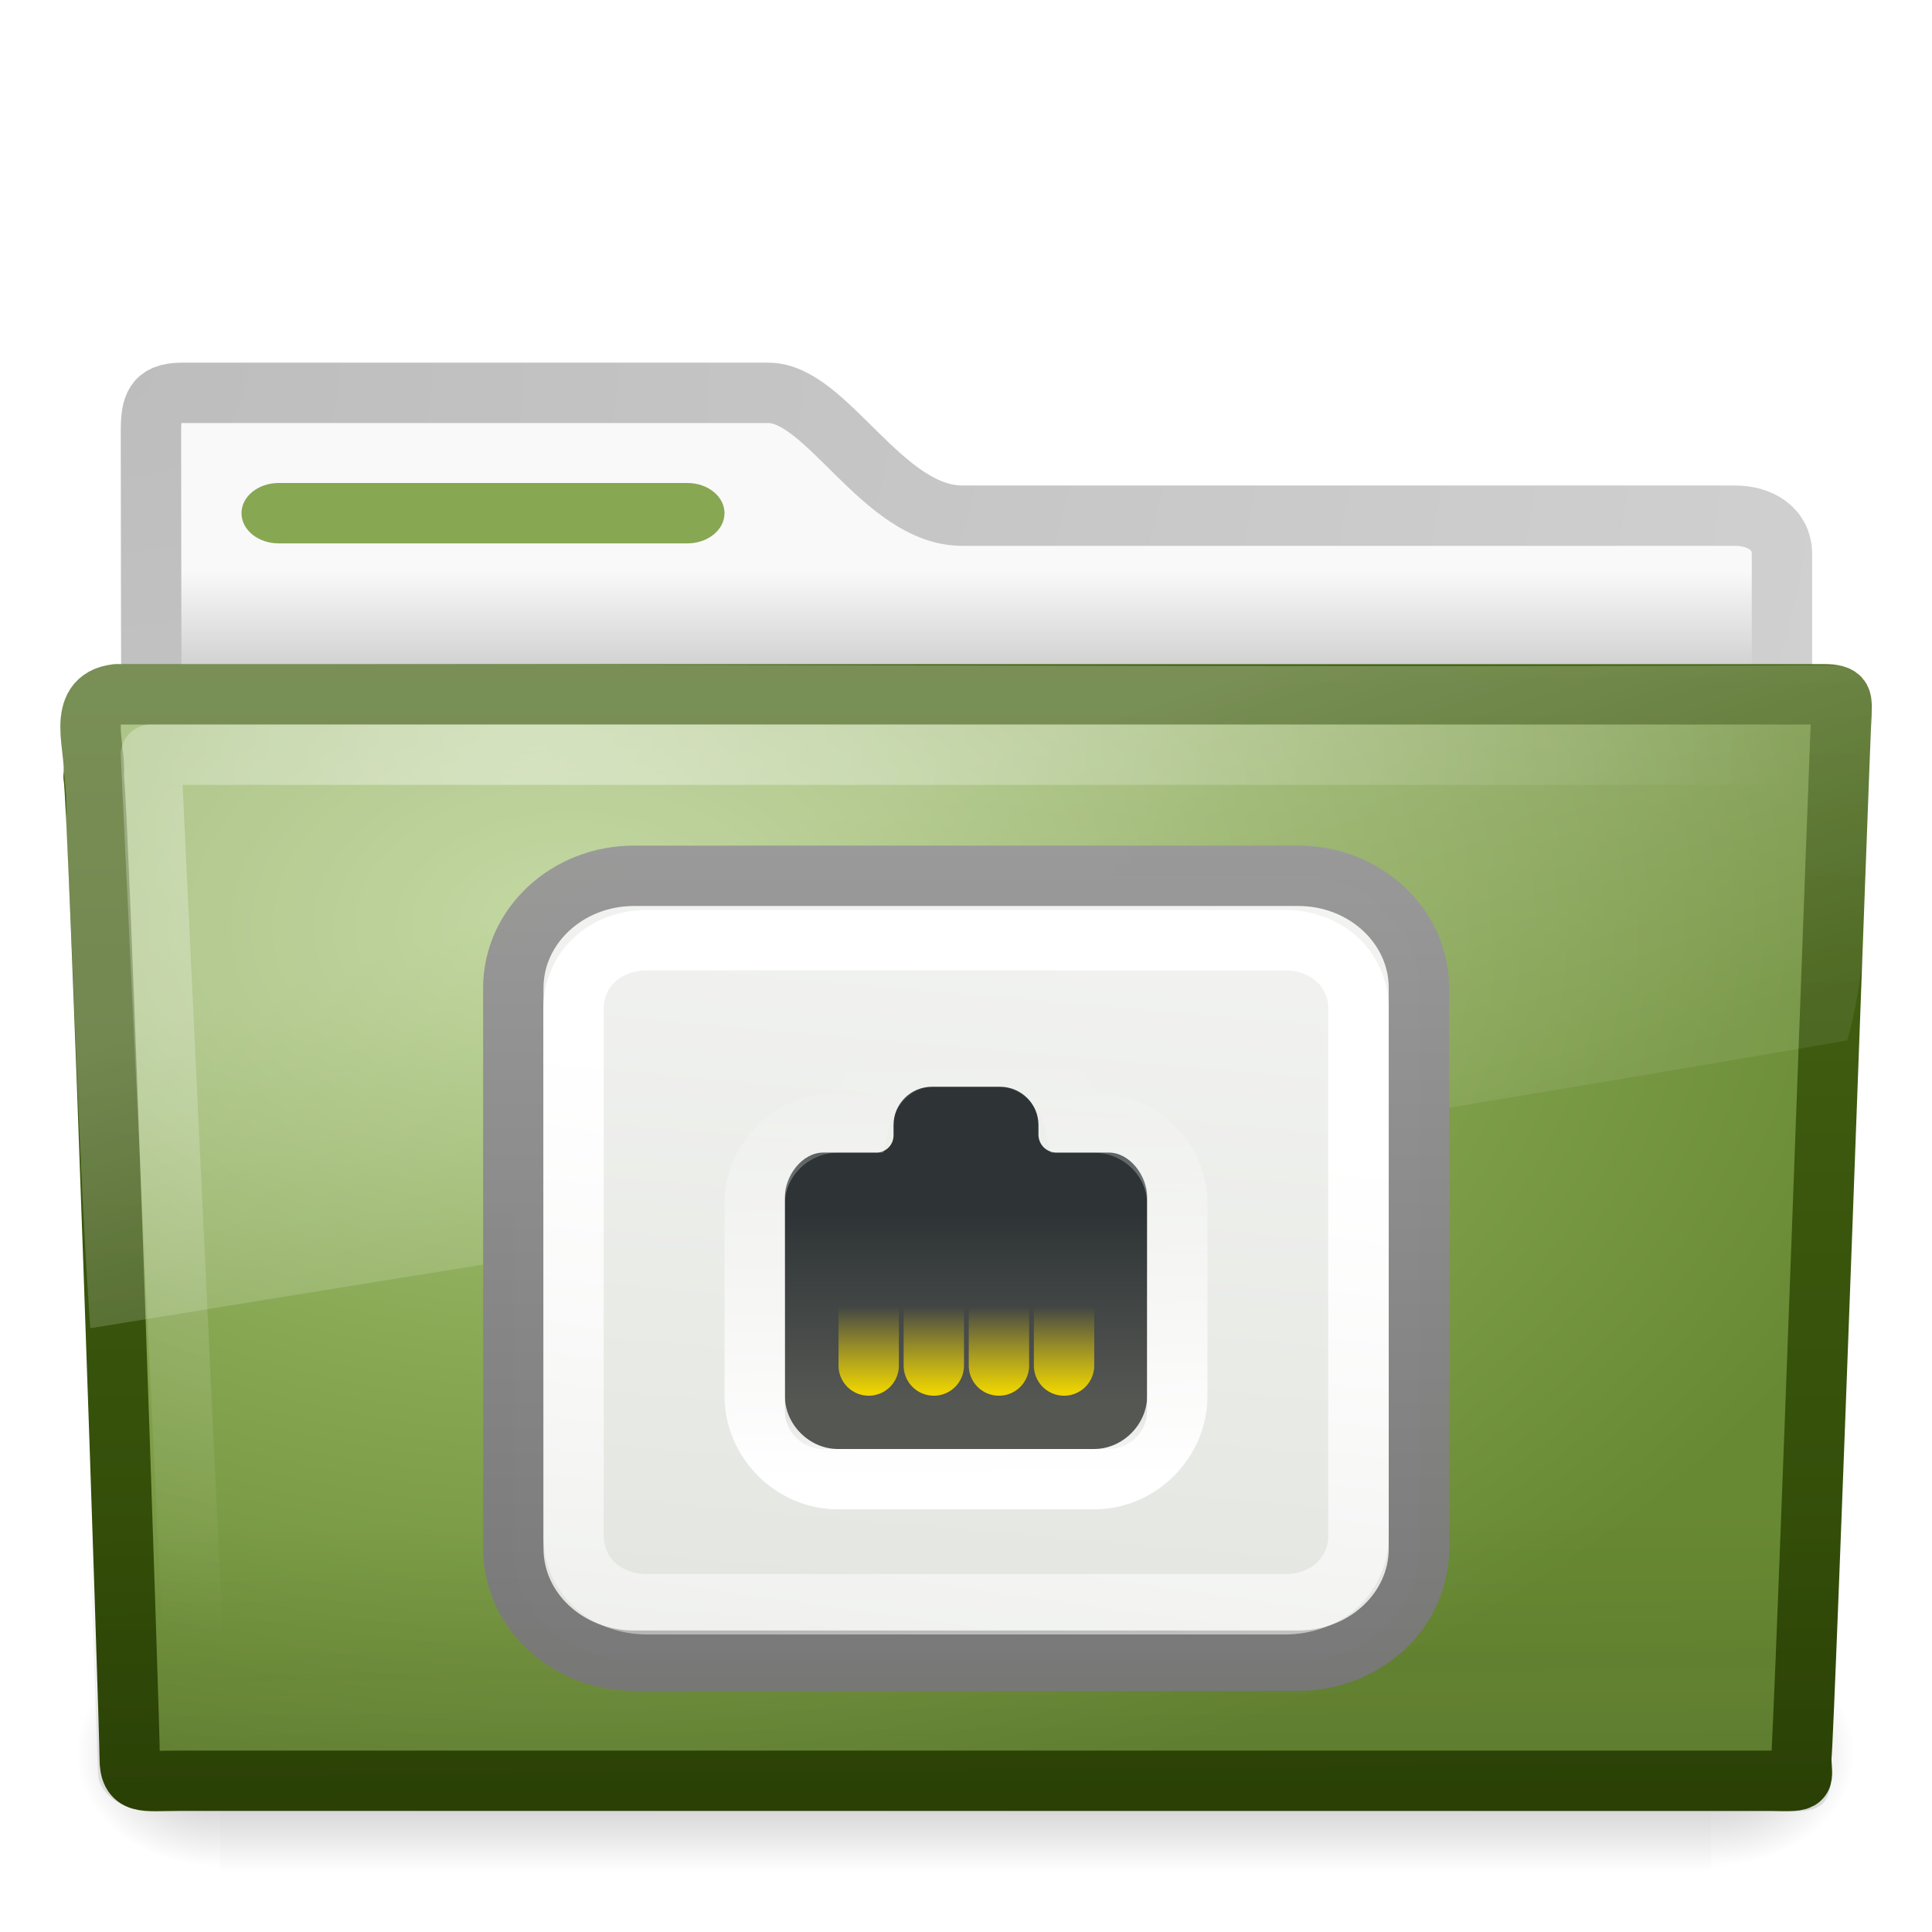
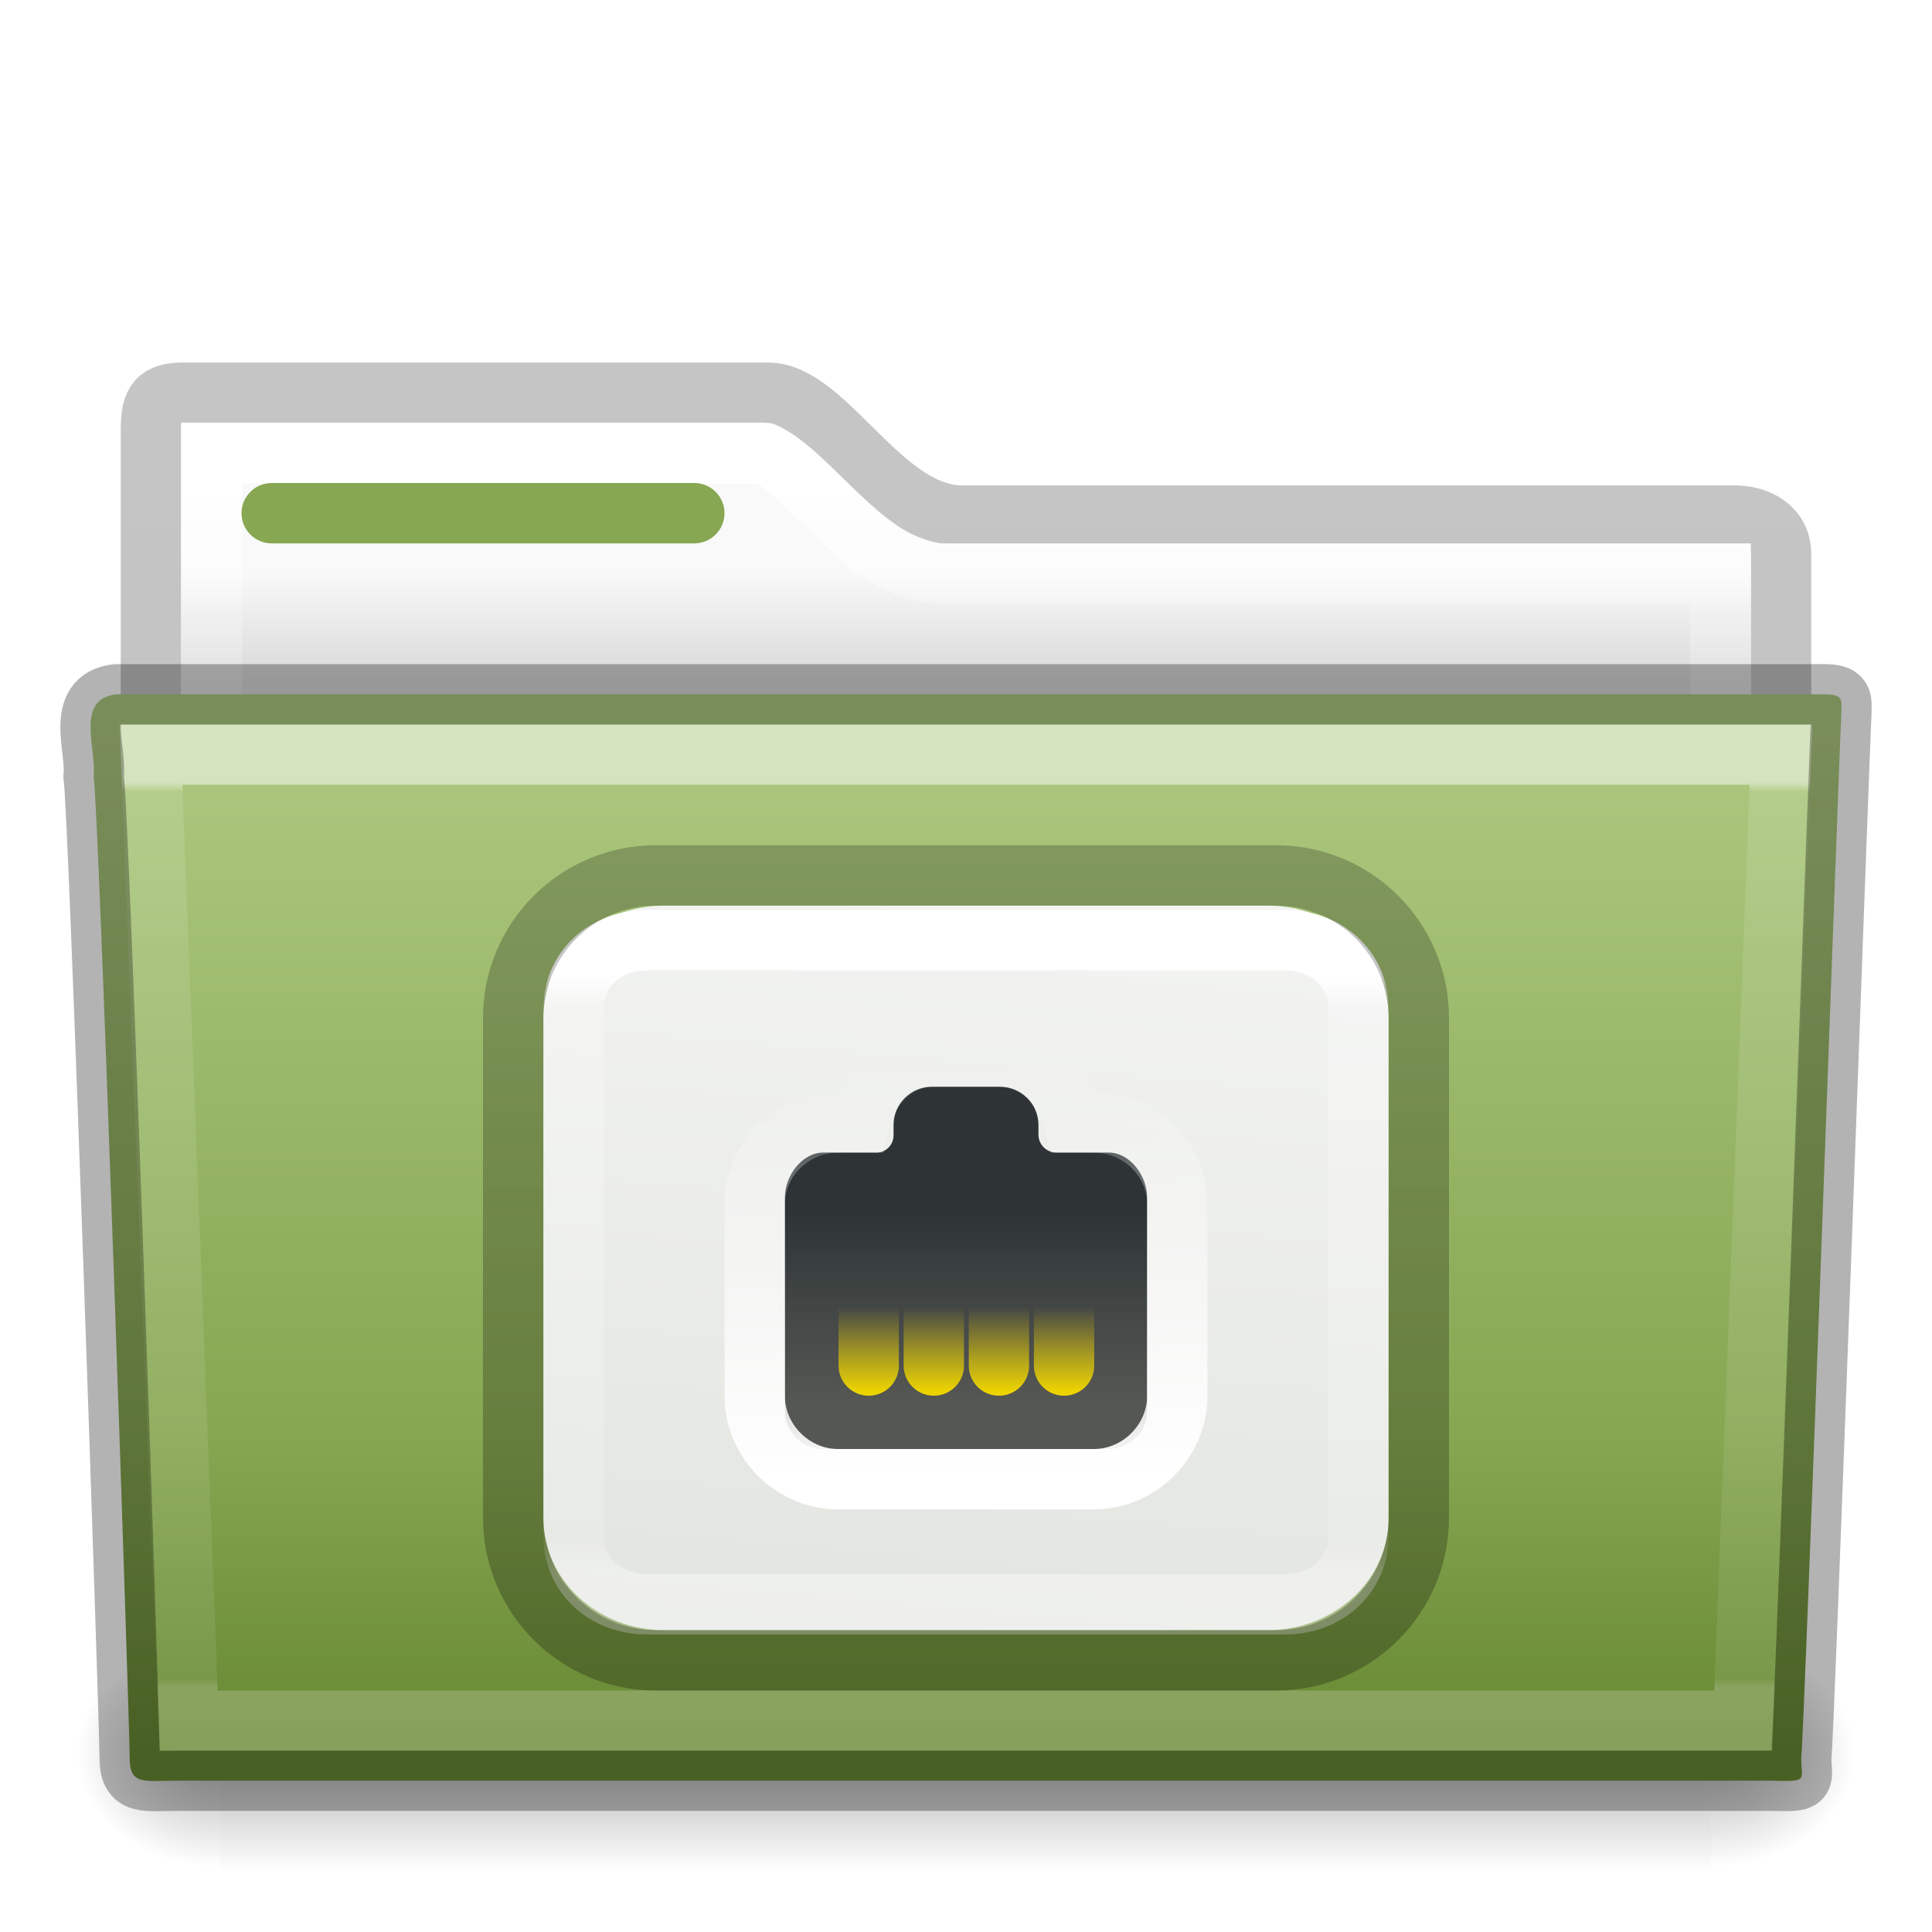
- <svg xmlns="http://www.w3.org/2000/svg" xmlns:xlink="http://www.w3.org/1999/xlink" id="svg4188" height="32" width="32" version="1.0">
-   <defs id="defs4190">
-     <linearGradient id="linearGradient2546" y2="28.009" gradientUnits="userSpaceOnUse" x2="-15.198" gradientTransform="matrix(1 0 0 .92852 0 1.9661)" y1="13.005" x1="-15.198">
-       <stop id="stop3570" style="stop-color:#999" offset="0" />
-       <stop id="stop3572" style="stop-color:#777" offset="1" />
+ <svg xmlns="http://www.w3.org/2000/svg" xmlns:xlink="http://www.w3.org/1999/xlink" id="svg14288" height="32" width="32" version="1.1">
+   <defs id="defs14290">
+     <linearGradient id="linearGradient4357">
+       <stop id="stop4359" style="stop-color:#ffffff;stop-opacity:1" offset="0" />
+       <stop id="stop4361" style="stop-color:#ffffff;stop-opacity:0.235" offset="0.06" />
+       <stop id="stop4363" style="stop-color:#ffffff;stop-opacity:0.157" offset="0.944" />
+       <stop id="stop4365" style="stop-color:#ffffff;stop-opacity:0.392" offset="1" />
    </linearGradient>
-     <linearGradient id="linearGradient2544" y2="-6.568" gradientUnits="userSpaceOnUse" x2="-11.006" gradientTransform="matrix(1.192 0 0 1.101 -8.254 12.198)" y1="25.357" x1="-7.975">
-       <stop id="stop6993" style="stop-color:#d3d7cf" offset="0" />
-       <stop id="stop6995" style="stop-color:#fff" offset="1" />
+     <linearGradient gradientTransform="matrix(0.8918614,0,0,1.053911,3.120829,5.412539)" gradientUnits="userSpaceOnUse" xlink:href="#linearGradient3454-2-5-0-3-4" id="linearGradient5926" y2="21.387" x2="27.557" y1="7.163" x1="27.557" />
+     <linearGradient id="linearGradient3454-2-5-0-3-4">
+       <stop offset="0" style="stop-color:#ffffff;stop-opacity:1" id="stop3456-4-9-38-1-8" />
+       <stop offset="0.01" style="stop-color:#ffffff;stop-opacity:0.235" id="stop3458-39-80-3-5-5" />
+       <stop offset="0.99" style="stop-color:#ffffff;stop-opacity:0.157" id="stop3460-7-0-2-4-2" />
+       <stop offset="1" style="stop-color:#ffffff;stop-opacity:0.392" id="stop3462-0-9-8-7-2" />
    </linearGradient>
-     <linearGradient id="linearGradient2541" y2="18.938" gradientUnits="userSpaceOnUse" x2="-5.51" gradientTransform="matrix(-1.2196 0 0 1.1342 6.036 13.871)" y1="3.755" x1="-7.852">
-       <stop id="stop7440" style="stop-color:#fff" offset="0" />
-       <stop id="stop7442" style="stop-color:#fff;stop-opacity:0" offset="1" />
+     <linearGradient gradientTransform="matrix(0.05114282,0,0,0.01591575,-2.489957,22.29927)" gradientUnits="userSpaceOnUse" xlink:href="#linearGradient5048-585-0" id="linearGradient5905" y2="609.505" x2="302.857" y1="366.648" x1="302.857" />
+     <linearGradient id="linearGradient5048-585-0">
+       <stop offset="0" style="stop-color:#000000;stop-opacity:0" id="stop2667-18" />
+       <stop offset="0.5" style="stop-color:#000000;stop-opacity:1" id="stop2669-9" />
+       <stop offset="1" style="stop-color:#000000;stop-opacity:0" id="stop2671-33" />
    </linearGradient>
-     <linearGradient id="linearGradient2537" y2="26.205" gradientUnits="userSpaceOnUse" x2="32.812" gradientTransform="matrix(-0.6 0 0 .59657 33.7 7.5601)" y1="21" x1="32.812">
-       <stop id="stop7342" style="stop-color:#2e3436" offset="0" />
-       <stop id="stop7344" style="stop-color:#555753" offset="1" />
+     <radialGradient gradientTransform="matrix(0.01983573,0,0,0.01591575,16.38765,22.29927)" gradientUnits="userSpaceOnUse" xlink:href="#linearGradient5060-179-67" id="radialGradient5907" fy="486.648" fx="605.714" r="117.143" cy="486.648" cx="605.714" />
+     <linearGradient id="linearGradient5060-179-67">
+       <stop offset="0" style="stop-color:#000000;stop-opacity:1" id="stop2675-81" />
+       <stop offset="1" style="stop-color:#000000;stop-opacity:0" id="stop2677-2" />
    </linearGradient>
-     <linearGradient id="linearGradient2534" y2="16" gradientUnits="userSpaceOnUse" x2="29" gradientTransform="matrix(-.53928 0 0 .53924 31.915 8.8669)" y1="29" x1="28.875">
-       <stop id="stop7432" style="stop-color:#fff" offset="0" />
-       <stop id="stop7434" style="stop-color:#fff;stop-opacity:0" offset="1" />
+     <radialGradient gradientTransform="matrix(-0.01983573,0,0,0.01591575,15.60139,22.29927)" gradientUnits="userSpaceOnUse" xlink:href="#linearGradient5060-820-4" id="radialGradient5909" fy="486.648" fx="605.714" r="117.143" cy="486.648" cx="605.714" />
+     <linearGradient id="linearGradient5060-820-4">
+       <stop offset="0" style="stop-color:#000000;stop-opacity:1" id="stop2681-5" />
+       <stop offset="1" style="stop-color:#000000;stop-opacity:0" id="stop2683-00" />
    </linearGradient>
+     <linearGradient id="linearGradient4325">
+       <stop offset="0" style="stop-color:#ffffff;stop-opacity:1" id="stop4327" />
+       <stop offset="0.111" style="stop-color:#ffffff;stop-opacity:0.235" id="stop4329" />
+       <stop offset="0.99" style="stop-color:#ffffff;stop-opacity:0.157" id="stop4331" />
+       <stop offset="1" style="stop-color:#ffffff;stop-opacity:0.392" id="stop4333" />
+     </linearGradient>
+     <linearGradient gradientTransform="matrix(0.6190476,0,0,0.6190476,2.634589,1.428569)" gradientUnits="userSpaceOnUse" xlink:href="#linearGradient4646-7-4-3-5" id="linearGradient5899" y2="16" x2="62.989" y1="13" x1="62.989" />
+     <linearGradient id="linearGradient4646-7-4-3-5">
+       <stop offset="0" style="stop-color:#f9f9f9;stop-opacity:1" id="stop4648-8-0-3-6" />
+       <stop offset="1" style="stop-color:#d8d8d8;stop-opacity:1" id="stop4650-1-7-3-4" />
+     </linearGradient>
+     <linearGradient id="linearGradient3104-8-8-97-4-6-11-5-5-0">
+       <stop offset="0" style="stop-color:#000000;stop-opacity:0.322" id="stop3106-5-4-3-5-0-2-1-0-6" />
+       <stop offset="1" style="stop-color:#000000;stop-opacity:0.278" id="stop3108-4-3-7-8-2-0-7-9-1" />
+     </linearGradient>
+     <linearGradient gradientTransform="matrix(0.5067495,0,0,0.5030026,101.0079,1.11944)" gradientUnits="userSpaceOnUse" xlink:href="#linearGradient3104-8-8-97-4-6-11-5-5-0" id="linearGradient14236" y2="3.634" x2="-51.786" y1="53.514" x1="-51.786" />
+     <linearGradient gradientTransform="matrix(0.5968047,0,0,0.6335341,1.676868,1.177213)" gradientUnits="userSpaceOnUse" xlink:href="#radialGradient2444" id="linearGradient12481" y2="43.761" x2="35.793" y1="17.118" x1="35.793" />
+     <radialGradient r="23.097" gradientTransform="matrix(1.5647,-9.5143e-8,6.1772e-8,1.0159,-59.14917,8.1461)" cx="63.969" cy="14.113" gradientUnits="userSpaceOnUse" id="radialGradient2444">
+       <stop offset="0" style="stop-color:#ADC980" id="stop3618" />
+       <stop offset="0.688" style="stop-color:#87A752" id="stop3270" />
+       <stop offset="1" style="stop-color:#688933" id="stop3620" />
+     </radialGradient>
+     <linearGradient y2="34.143" x2="21.37" y1="4.732" x1="21.37" gradientTransform="matrix(0.5438356,0,0,0.6146641,36.29528,5.091139)" gradientUnits="userSpaceOnUse" id="linearGradient4707" xlink:href="#linearGradient4325" />
    <linearGradient id="linearGradient3595" y2="24.688" xlink:href="#linearGradient7422" gradientUnits="userSpaceOnUse" x2="30.312" y1="27.313" x1="30.312" />
    <linearGradient id="linearGradient7422">
      <stop id="stop7424" style="stop-color:#edd400" offset="0" />
      <stop id="stop7426" style="stop-color:#edd400;stop-opacity:0" offset="1" />
    </linearGradient>
-     <linearGradient id="linearGradient2457" y2="609.51" gradientUnits="userSpaceOnUse" x2="302.86" gradientTransform="matrix(.051143 0 0 .015916 -2.49 22.299)" y1="366.65" x1="302.86">
-       <stop id="stop2667" style="stop-opacity:0" offset="0" />
-       <stop id="stop2669" offset=".5" />
-       <stop id="stop2671" style="stop-opacity:0" offset="1" />
+     <linearGradient id="linearGradient2534" y2="16" gradientUnits="userSpaceOnUse" x2="29" gradientTransform="matrix(-0.53928,0,0,0.53924,31.915,8.8669)" y1="29" x1="28.875">
+       <stop id="stop7432" style="stop-color:#fff" offset="0" />
+       <stop id="stop7434" style="stop-color:#fff;stop-opacity:0" offset="1" />
    </linearGradient>
-     <radialGradient id="radialGradient2459" gradientUnits="userSpaceOnUse" cy="486.65" cx="605.71" gradientTransform="matrix(.019836 0 0 .015916 16.388 22.299)" r="117.14">
-       <stop id="stop2675" offset="0" />
-       <stop id="stop2677" style="stop-opacity:0" offset="1" />
-     </radialGradient>
-     <radialGradient id="radialGradient2461" gradientUnits="userSpaceOnUse" cy="486.65" cx="605.71" gradientTransform="matrix(-.019836 0 0 .015916 15.601 22.299)" r="117.14">
-       <stop id="stop2681" offset="0" />
-       <stop id="stop2683" style="stop-opacity:0" offset="1" />
-     </radialGradient>
-     <linearGradient id="linearGradient2479" y2="33.955" gradientUnits="userSpaceOnUse" x2="15.215" gradientTransform="matrix(.65153 0 0 .67605 .36035 .18497)" y1="22.292" x1="11.566">
-       <stop id="stop2687" style="stop-color:#fff;stop-opacity:.275" offset="0" />
-       <stop id="stop2689" style="stop-color:#fff;stop-opacity:.078" offset="1" />
+     <linearGradient id="linearGradient2537" y2="26.205" gradientUnits="userSpaceOnUse" x2="32.812" gradientTransform="matrix(-0.6,0,0,0.59657,33.7,7.5601)" y1="21" x1="32.812">
+       <stop id="stop7342" style="stop-color:#2e3436" offset="0" />
+       <stop id="stop7344" style="stop-color:#555753" offset="1" />
    </linearGradient>
-     <radialGradient id="radialGradient2482" gradientUnits="userSpaceOnUse" cy="8.302" cx="7.265" gradientTransform="matrix(0 .73863 -.99849 0 17.149 6.854)" r="20.98">
-       <stop id="stop2693" style="stop-color:#fff;stop-opacity:0.4" offset="0" />
-       <stop id="stop2695" style="stop-color:#fff;stop-opacity:0" offset="1" />
-     </radialGradient>
-     <linearGradient id="linearGradient2485" y2="36.658" gradientUnits="userSpaceOnUse" x2="22.809" gradientTransform="matrix(.74675 0 0 .65549 -1.9221 1.1676)" y1="49.629" x1="22.935">
-       <stop id="stop2661" style="stop-color:#0a0a0a;stop-opacity:.498" offset="0" />
-       <stop id="stop2663" style="stop-color:#0a0a0a;stop-opacity:0" offset="1" />
+     <linearGradient id="linearGradient2544" y2="-6.568" gradientUnits="userSpaceOnUse" x2="-11.006" gradientTransform="matrix(1.112533,0,0,1.016308,-8.768533,12.86954)" y1="25.357" x1="-7.975">
+       <stop id="stop6993" style="stop-color:#d3d7cf" offset="0" />
+       <stop id="stop6995" style="stop-color:#fff" offset="1" />
    </linearGradient>
-     <radialGradient id="radialGradient2488" gradientUnits="userSpaceOnUse" cy="14.113" cx="63.969" gradientTransform="matrix(1.008 -6.1246e-8 3.9794e-8 .65396 -55.005 6.1062)" r="23.097">
-       <stop id="stop3618" style="stop-color:#ADC980" offset="0" />
-       <stop id="stop3270" style="stop-color:#87A752" offset=".5" />
-       <stop id="stop3620" style="stop-color:#688933" offset="1" />
-     </radialGradient>
-     <linearGradient id="linearGradient2490" y2="10.826" gradientUnits="userSpaceOnUse" x2="82.453" gradientTransform="matrix(.64421 0 0 .64373 -34.103 .78876)" y1="45.114" x1="82.453">
-       <stop id="stop3624" style="stop-color:#2E4705" offset="0" />
-       <stop id="stop3626" style="stop-color:#4A6A17" offset="1" />
-     </linearGradient>
-     <linearGradient id="linearGradient2494" y2="16.19" gradientUnits="userSpaceOnUse" x2="62.989" gradientTransform="matrix(.64168 0 0 .6402 -32.15 1.0109)" y1="13.183" x1="62.989">
-       <stop id="stop6406" style="stop-color:#f9f9f9" offset="0" />
-       <stop id="stop6408" style="stop-color:#c9c9c9" offset="1" />
-     </linearGradient>
-     <radialGradient id="radialGradient2496" gradientUnits="userSpaceOnUse" cy="5.017" cx="3" gradientTransform="matrix(0 1.0975 -1.3856 0 8.757 2.8399)" r="21">
-       <stop id="stop3486" style="stop-color:#bdbdbd" offset="0" />
-       <stop id="stop3488" style="stop-color:#d0d0d0" offset="1" />
-     </radialGradient>
+     <linearGradient xlink:href="#linearGradient7422" id="linearGradient3462" gradientUnits="userSpaceOnUse" x1="30.312" y1="27.313" x2="30.312" y2="24.688" />
+     <linearGradient xlink:href="#linearGradient7422" id="linearGradient3464" gradientUnits="userSpaceOnUse" x1="30.312" y1="27.313" x2="30.312" y2="24.688" />
+     <linearGradient xlink:href="#linearGradient7422" id="linearGradient3466" gradientUnits="userSpaceOnUse" x1="30.312" y1="27.313" x2="30.312" y2="24.688" />
+     <linearGradient xlink:href="#linearGradient7422" id="linearGradient3468" gradientUnits="userSpaceOnUse" x1="30.312" y1="27.313" x2="30.312" y2="24.688" />
+     <linearGradient xlink:href="#linearGradient3104-8-8-97-4-6-11-5-5-0" id="linearGradient4326" gradientUnits="userSpaceOnUse" gradientTransform="matrix(0.5067495,0,0,0.5030026,101.0099,1.113441)" x1="-225.328" y1="52.749" x2="-225.328" y2="25.839" />
+     <linearGradient xlink:href="#linearGradient4357" id="linearGradient4355" gradientUnits="userSpaceOnUse" gradientTransform="matrix(0.5438356,0,0,0.6146641,36.29528,5.091139)" x1="-30.21" y1="17.951" x2="-30.21" y2="34.143" />
  </defs>
-   <g id="g2458" transform="translate(0 -1)">
-     <rect id="rect2925" style="opacity:.3;fill:url(#linearGradient2457)" height="3.865" width="24.695" y="28.135" x="3.647" />
-     <path id="path2927" style="opacity:.3;fill:url(#radialGradient2459)" d="m28.342 28.135v3.865c1.021 0.007 2.469-0.866 2.469-1.933s-1.14-1.932-2.469-1.932z" />
-     <path id="path2929" style="opacity:.3;fill:url(#radialGradient2461)" d="m3.647 28.135v3.865c-1.022 0.007-2.47-0.866-2.47-1.933s1.14-1.932 2.47-1.932z" />
+   <path d="m 3,6.505 c -0.443,0.005 -0.5,0.219 -0.5,0.64 l 0,10.644 27,0 0,-8.61 c 0,-0.421 -0.356,-0.645 -0.799,-0.64 l -12.771,0 c -1.313,0 -2.244,-2.034 -3.207,-2.034 z" style="color:#000000;clip-rule:nonzero;display:inline;overflow:visible;visibility:visible;opacity:0.8;isolation:auto;mix-blend-mode:normal;color-interpolation:sRGB;color-interpolation-filters:linearRGB;solid-color:#000000;solid-opacity:1;fill:none;fill-opacity:1;fill-rule:nonzero;stroke:url(#linearGradient14236);stroke-width:1;stroke-linecap:butt;stroke-linejoin:miter;stroke-miterlimit:4;stroke-dasharray:none;stroke-dashoffset:0;stroke-opacity:1;marker:none;color-rendering:auto;image-rendering:auto;shape-rendering:auto;text-rendering:auto;enable-background:accumulate" id="path2882" />
+   <path id="rect4598" d="m 3,7 0,6 c 0,0 17.333,0 26,0 L 29,9 15.654,9 C 14.555,9 13.475,7 12.615,7 Z" style="color:#000000;clip-rule:nonzero;display:inline;overflow:visible;visibility:visible;opacity:1;isolation:auto;mix-blend-mode:normal;color-interpolation:sRGB;color-interpolation-filters:linearRGB;solid-color:#000000;solid-opacity:1;fill:url(#linearGradient5899);fill-opacity:1;fill-rule:nonzero;stroke:none;stroke-width:1;stroke-linecap:butt;stroke-linejoin:miter;stroke-miterlimit:4;stroke-dasharray:none;stroke-dashoffset:0;stroke-opacity:1;marker:none;color-rendering:auto;image-rendering:auto;shape-rendering:auto;text-rendering:auto;enable-background:accumulate;filter-blend-mode:normal;filter-gaussianBlur-deviation:0" />
+   <path d="m 3.508,7.508 0,4.984 24.984,0 0,-2.984 -12.838,0 c -0.858,0 -1.441,-0.636 -1.963,-1.143 C 13.43,8.112 13.188,7.871 12.986,7.713 12.784,7.555 12.634,7.508 12.615,7.508 l -9.107,0 z" id="path4709" style="color:#000000;clip-rule:nonzero;display:inline;overflow:visible;visibility:visible;opacity:1;isolation:auto;mix-blend-mode:normal;color-interpolation:sRGB;color-interpolation-filters:linearRGB;solid-color:#000000;solid-opacity:1;fill:none;fill-opacity:1;fill-rule:nonzero;stroke:url(#linearGradient4707);stroke-width:1;stroke-linecap:round;stroke-linejoin:miter;stroke-miterlimit:4;stroke-dasharray:none;stroke-dashoffset:0;stroke-opacity:1;marker:none;color-rendering:auto;image-rendering:auto;shape-rendering:auto;text-rendering:auto;enable-background:accumulate" />
+   <g transform="translate(1.7935663e-4,-1.000001)" id="g2458">
+     <rect width="24.695" height="3.865" x="3.647" y="28.135" id="rect4173-1" style="display:inline;overflow:visible;visibility:visible;opacity:0.3;fill:url(#linearGradient5905);fill-opacity:1;fill-rule:nonzero;stroke:none;stroke-width:1;marker:none" />
+     <path d="m 28.342,28.135 c 0,0 0,3.865 0,3.865 1.021,0.007 2.469,-0.866 2.469,-1.933 0,-1.067 -1.14,-1.932 -2.469,-1.932 z" id="path5058-4" style="display:inline;overflow:visible;visibility:visible;opacity:0.3;fill:url(#radialGradient5907);fill-opacity:1;fill-rule:nonzero;stroke:none;stroke-width:1;marker:none" />
+     <path d="m 3.647,28.135 c 0,0 0,3.865 0,3.865 -1.021,0.007 -2.469,-0.866 -2.469,-1.933 0,-1.067 1.14,-1.932 2.469,-1.932 z" id="path5018-84" style="display:inline;overflow:visible;visibility:visible;opacity:0.3;fill:url(#radialGradient5909);fill-opacity:1;fill-rule:nonzero;stroke:none;stroke-width:1;marker:none" />
  </g>
-   <path id="path2882" style="stroke-linejoin:round;stroke:url(#radialGradient2496);stroke-linecap:round;fill:url(#linearGradient2494)" d="m3 6.507c-0.443 0.005-0.5 0.219-0.5 0.64 0 3.53 0.021 6.18 0 9.388 0.921 0 27.015-2.368 27.015-3.388v-3.966c0-0.421-0.356-0.645-0.799-0.64h-12.778c-1.314 0-2.245-2.034-3.209-2.034h-9.729z" />
-   <rect id="rect2892" style="display:block;fill:#87A752" rx=".615" ry=".5" height="1" width="8" y="8" x="4" />
-   <path id="path2931" style="stroke-linejoin:round;stroke:url(#linearGradient2490);stroke-linecap:round;fill:url(#radialGradient2488)" d="m1.927 11.5c-0.691 0.08-0.322 0.903-0.377 1.365 0.08 0.299 0.598 15.718 0.598 16.248 0 0.46 0.227 0.382 0.801 0.382h26.398c0.619 0.014 0.488 0.007 0.488-0.389 0.045-0.203 0.64-16.979 0.663-17.244 0-0.279 0.058-0.362-0.305-0.362h-28.265z" />
-   <path id="path2933" style="opacity:.4;fill:url(#linearGradient2485)" d="m1.682 11h28.636c0.414 0 0.682 0.292 0.682 0.656l-0.674 17.712c0.01 0.459-0.136 0.641-0.617 0.632l-27.256-0.012c-0.413 0-0.831-0.271-0.831-0.634l-0.622-17.699c0-0.363 0.268-0.655 0.682-0.655z" />
-   <path id="path2935" style="stroke-linejoin:round;stroke:url(#radialGradient2482);stroke-linecap:round;fill:none" d="m29.5 12.5h-27c0.236 5 0.473 10 0.71 15" />
-   <path id="path2937" style="fill:url(#linearGradient2479)" d="m30.406 11.017c-9.48 0.05-19.201-0.03-28.682-0.015-1.177 0.278-0.543 1.667-0.633 2.549 0.145 2.815 0.21 5.642 0.404 8.449 9.774-1.597 19.498-3.115 29.101-4.766 0.508-1.749 0.372-4.905 0.398-5.544 0.051-0.457-0.245-0.68-0.588-0.673z" />
-   <rect id="rect5925" style="stroke-linejoin:round;stroke-opacity:.992;fill-rule:evenodd;stroke-dashoffset:0.7;stroke:url(#linearGradient2546);stroke-linecap:round;fill:url(#linearGradient2544)" transform="scale(-1,1)" rx="2" ry="1.857" height="13" width="15" y="14.506" x="-23.502" />
-   <path id="path6964" style="stroke-linejoin:round;stroke-opacity:.992;stroke-dashoffset:0.7;stroke:url(#linearGradient2541);stroke-linecap:round;fill:none" d="m21.28 15.572c0.699 0 1.22 0.484 1.22 1.134v8.732c0 0.65-0.521 1.134-1.22 1.134h-10.56c-0.699 0-1.22-0.484-1.22-1.134v-8.732c0-0.65 0.521-1.134 1.22-1.134h10.56z" />
-   <path id="rect7327" style="fill:url(#linearGradient2537);fill-rule:evenodd" d="m16.562 18c0.353 0 0.638 0.283 0.638 0.634v0.158c0 0.161 0.127 0.298 0.3 0.298h0.862c0.353 0 0.638 0.386 0.638 0.737v3.539c0 0.351-0.285 0.634-0.638 0.634h-4.725c-0.352 0-0.637-0.283-0.637-0.634v-3.539c0-0.351 0.285-0.737 0.637-0.737h0.863c0.144 0.01 0.3-0.102 0.3-0.289v-0.167c0-0.351 0.285-0.634 0.637-0.634h1.125z" />
-   <path id="path2709" style="stroke-dashoffset:0.7;stroke:url(#linearGradient2534);stroke-linecap:round;fill:none" d="m15.486 17.5c-0.643 0-1.115 0.498-1.252 1.092h-0.353c-0.744 0-1.381 0.597-1.381 1.348v3.179c0 0.752 0.629 1.381 1.381 1.381h4.239c0.751 0 1.38-0.629 1.38-1.381v-3.179c0-0.751-0.636-1.348-1.38-1.348h-0.322c-0.143-0.599-0.64-1.092-1.284-1.092h-1.028z" />
-   <g id="g7393" style="stroke:url(#linearGradient3595);stroke-width:1.854" transform="matrix(-.53928 0 0 .53924 31.915 8.3277)">
-     <path id="path7352" style="stroke:url(#linearGradient3595);stroke-linecap:round;stroke-width:1.854px;fill:none" d="m26.5 26.5v-2" />
-     <path id="path7362" style="stroke:url(#linearGradient3595);stroke-linecap:round;stroke-width:1.854px;fill:none" d="m28.5 26.5v-2" />
-     <path id="path7364" style="stroke:url(#linearGradient3595);stroke-linecap:round;stroke-width:1.854px;fill:none" d="m30.5 26.5v-2" />
-     <path id="path7366" style="stroke:url(#linearGradient3595);stroke-linecap:round;stroke-width:1.854px;fill:none" d="m32.5 26.5v-2" />
+   <path d="m 1.927,11.5 c -0.691,0.08 -0.322,0.903 -0.377,1.365 0.08,0.299 0.598,15.718 0.598,16.247 0,0.46 0.227,0.382 0.801,0.382 8.499,0 17.898,0 26.397,0 0.619,0.014 0.488,0.007 0.488,-0.389 0.045,-0.203 0.64,-16.978 0.663,-17.243 0,-0.279 0.058,-0.362 -0.305,-0.362 -9.076,0 -19.188,0 -28.265,0 z" id="path3388" style="color:#000000;display:inline;overflow:visible;visibility:visible;fill:url(#linearGradient12481);fill-opacity:1;fill-rule:nonzero;stroke:none;stroke-width:1;marker:none;enable-background:accumulate;clip-rule:nonzero;opacity:1;isolation:auto;mix-blend-mode:normal;color-interpolation:sRGB;color-interpolation-filters:linearRGB;solid-color:#000000;solid-opacity:1;stroke-linecap:butt;stroke-linejoin:miter;stroke-miterlimit:4;stroke-dasharray:none;stroke-dashoffset:0;stroke-opacity:1;filter-blend-mode:normal;filter-gaussianBlur-deviation:0;color-rendering:auto;image-rendering:auto;shape-rendering:auto;text-rendering:auto" />
+   <path d="m 2.5,12.5 0.625,16 25.749,0 0.625,-16 z" id="path3309" style="color:#000000;display:inline;overflow:visible;visibility:visible;opacity:0.5;fill:none;stroke:url(#linearGradient5926);stroke-width:1;stroke-linecap:round;stroke-linejoin:miter;stroke-miterlimit:4;stroke-dasharray:none;stroke-dashoffset:0;stroke-opacity:1;marker:none;enable-background:accumulate" />
+   <path d="m 1.927,11.5 c -0.691,0.08 -0.322,0.903 -0.377,1.365 0.08,0.299 0.598,15.718 0.598,16.247 0,0.46 0.227,0.382 0.801,0.382 8.499,0 17.898,0 26.397,0 0.619,0.014 0.488,0.007 0.488,-0.389 0.045,-0.203 0.64,-16.978 0.663,-17.243 0,-0.279 0.058,-0.362 -0.305,-0.362 -9.076,0 -19.188,0 -28.265,0 z" id="path3388-5" style="color:#000000;display:inline;overflow:visible;visibility:visible;opacity:0.3;fill:none;stroke:#000000;stroke-width:1;stroke-linecap:round;stroke-linejoin:round;stroke-miterlimit:4;stroke-dasharray:none;stroke-dashoffset:0;stroke-opacity:1;marker:none;enable-background:accumulate;clip-rule:nonzero;isolation:auto;mix-blend-mode:normal;color-interpolation:sRGB;color-interpolation-filters:linearRGB;solid-color:#000000;solid-opacity:1;fill-opacity:1;fill-rule:nonzero;filter-blend-mode:normal;filter-gaussianBlur-deviation:0;color-rendering:auto;image-rendering:auto;shape-rendering:auto;text-rendering:auto" />
+   <rect x="4" y="8" width="8" height="1" ry="0.5" rx="0.5" style="display:block;fill:#87a752" id="rect2892" />
+   <rect id="rect5925" style="fill:url(#linearGradient2544);fill-rule:evenodd;stroke:none;stroke-linecap:round;stroke-linejoin:round;stroke-dashoffset:0.7;stroke-opacity:0.992" transform="scale(-1,1)" rx="2" ry="1.857" height="12" width="14" y="15" x="-23" />
+   <path id="path6964" style="fill:none;stroke:url(#linearGradient4355);stroke-linecap:round;stroke-linejoin:miter;stroke-dashoffset:0;stroke-opacity:1;color:#000000;clip-rule:nonzero;display:inline;overflow:visible;visibility:visible;opacity:1;isolation:auto;mix-blend-mode:normal;color-interpolation:sRGB;color-interpolation-filters:linearRGB;solid-color:#000000;solid-opacity:1;fill-opacity:1;fill-rule:nonzero;stroke-width:1;stroke-miterlimit:4;stroke-dasharray:none;marker:none;filter-blend-mode:normal;filter-gaussianBlur-deviation:0;color-rendering:auto;image-rendering:auto;shape-rendering:auto;text-rendering:auto;enable-background:accumulate" d="m 21.28,15.572 c 0.699,0 1.22,0.484 1.22,1.134 l 0,8.732 c 0,0.65 -0.521,1.134 -1.22,1.134 l -10.56,0 c -0.699,0 -1.22,-0.484 -1.22,-1.134 l 0,-8.732 c 0,-0.65 0.521,-1.134 1.22,-1.134 l 10.56,0 z" />
+   <path id="rect7327" style="fill:url(#linearGradient2537);fill-rule:evenodd" d="m 16.562,18 c 0.353,0 0.638,0.283 0.638,0.634 l 0,0.158 c 0,0.161 0.127,0.298 0.3,0.298 l 0.862,0 c 0.353,0 0.638,0.386 0.638,0.737 l 0,3.539 C 19,23.717 18.715,24 18.362,24 l -4.725,0 C 13.285,24 13,23.717 13,23.366 l 0,-3.539 c 0,-0.351 0.285,-0.737 0.637,-0.737 l 0.863,0 c 0.144,0.01 0.3,-0.102 0.3,-0.289 l 0,-0.167 C 14.8,18.283 15.085,18 15.437,18 l 1.125,0 z" />
+   <path id="path2709" style="fill:none;stroke:url(#linearGradient2534);stroke-linecap:round;stroke-dashoffset:0.7" d="m 15.486,17.5 c -0.643,0 -1.115,0.498 -1.252,1.092 l -0.353,0 c -0.744,0 -1.381,0.597 -1.381,1.348 l 0,3.179 c 0,0.752 0.629,1.381 1.381,1.381 l 4.239,0 c 0.751,0 1.38,-0.629 1.38,-1.381 l 0,-3.179 c 0,-0.751 -0.636,-1.348 -1.38,-1.348 l -0.322,0 C 17.655,17.993 17.158,17.5 16.514,17.5 l -1.028,0 z" />
+   <g id="g7393" style="stroke:url(#linearGradient3595);stroke-width:1.854" transform="matrix(-0.53928,0,0,0.53924,31.915,8.3277)">
+     <path id="path7352" style="fill:none;stroke:url(#linearGradient3462);stroke-width:1.854px;stroke-linecap:round" d="m 26.5,26.5 0,-2" />
+     <path id="path7362" style="fill:none;stroke:url(#linearGradient3464);stroke-width:1.854px;stroke-linecap:round" d="m 28.5,26.5 0,-2" />
+     <path id="path7364" style="fill:none;stroke:url(#linearGradient3466);stroke-width:1.854px;stroke-linecap:round" d="m 30.5,26.5 0,-2" />
+     <path id="path7366" style="fill:none;stroke:url(#linearGradient3468);stroke-width:1.854px;stroke-linecap:round" d="m 32.5,26.5 0,-2" />
  </g>
+   <rect id="rect5925-6" style="color:#000000;clip-rule:nonzero;display:inline;overflow:visible;visibility:visible;opacity:0.8;isolation:auto;mix-blend-mode:normal;color-interpolation:sRGB;color-interpolation-filters:linearRGB;solid-color:#000000;solid-opacity:1;fill:none;fill-opacity:1;fill-rule:nonzero;stroke:url(#linearGradient4326);stroke-width:1;stroke-linecap:butt;stroke-linejoin:miter;stroke-miterlimit:4;stroke-dasharray:none;stroke-dashoffset:0;stroke-opacity:1;marker:none;color-rendering:auto;image-rendering:auto;shape-rendering:auto;text-rendering:auto;enable-background:accumulate" transform="scale(-1,1)" rx="2.363" ry="2.363" height="13" width="15" y="14.5" x="-23.5" />
</svg>
